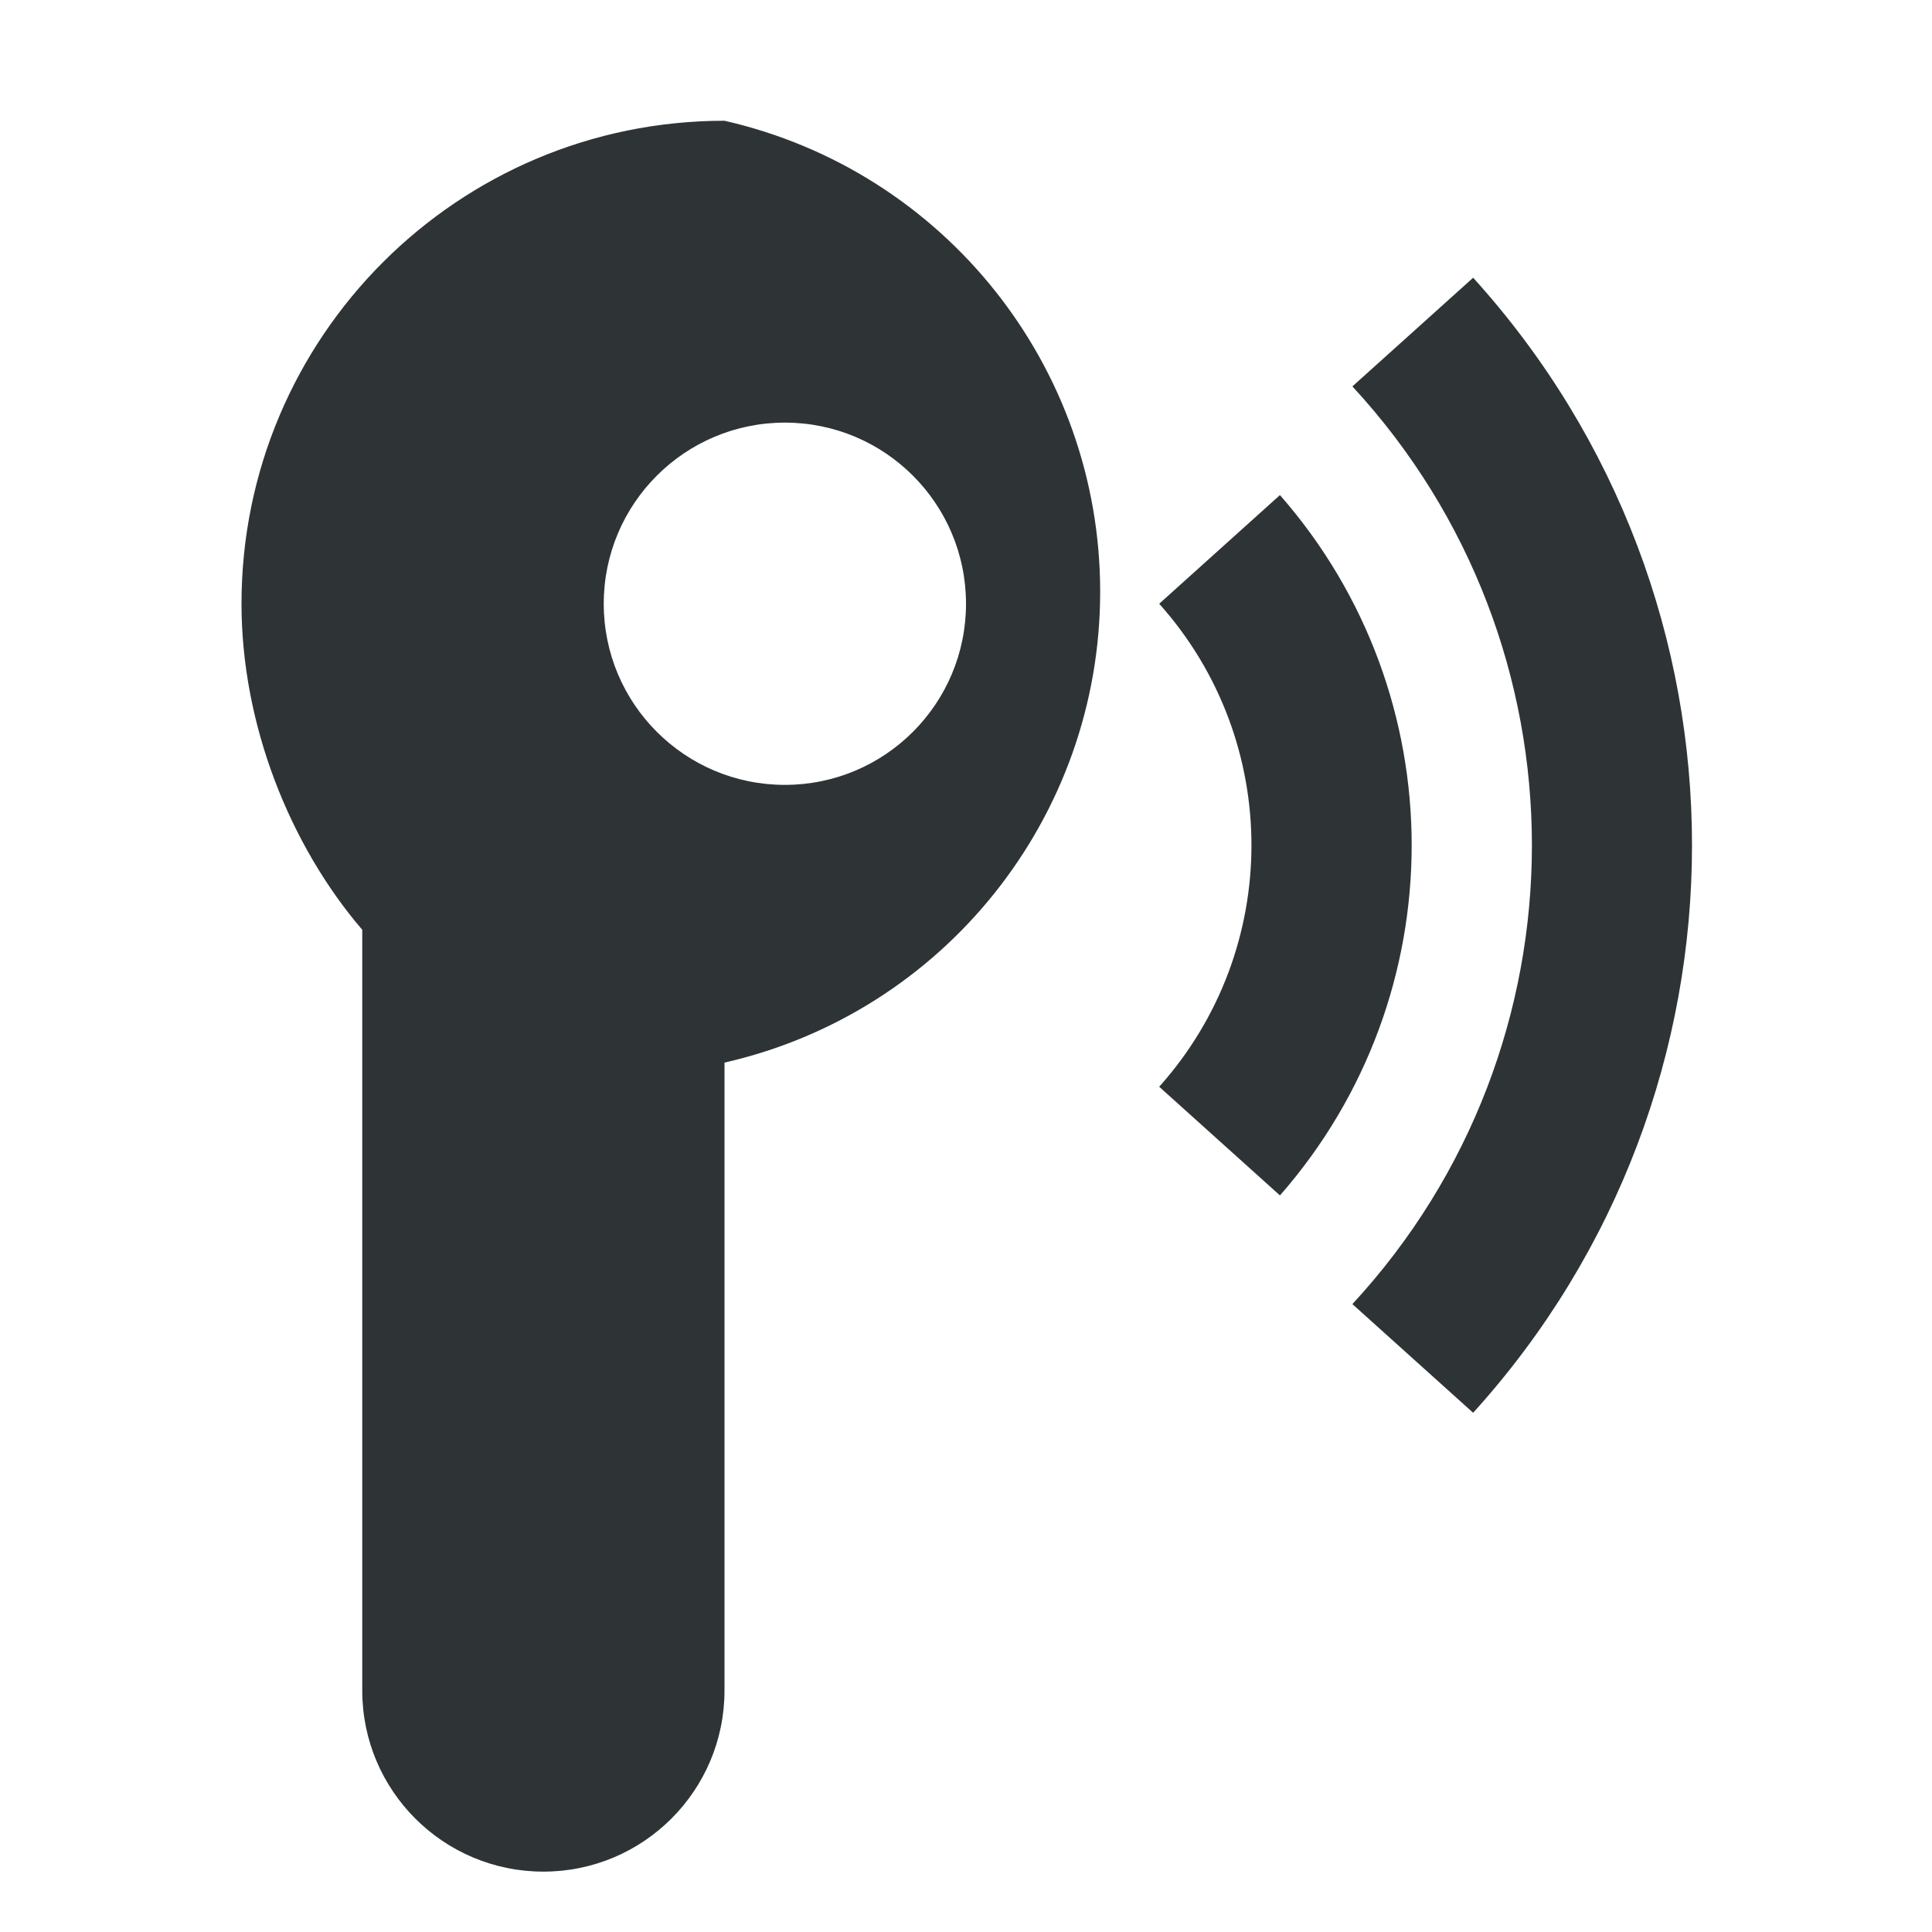
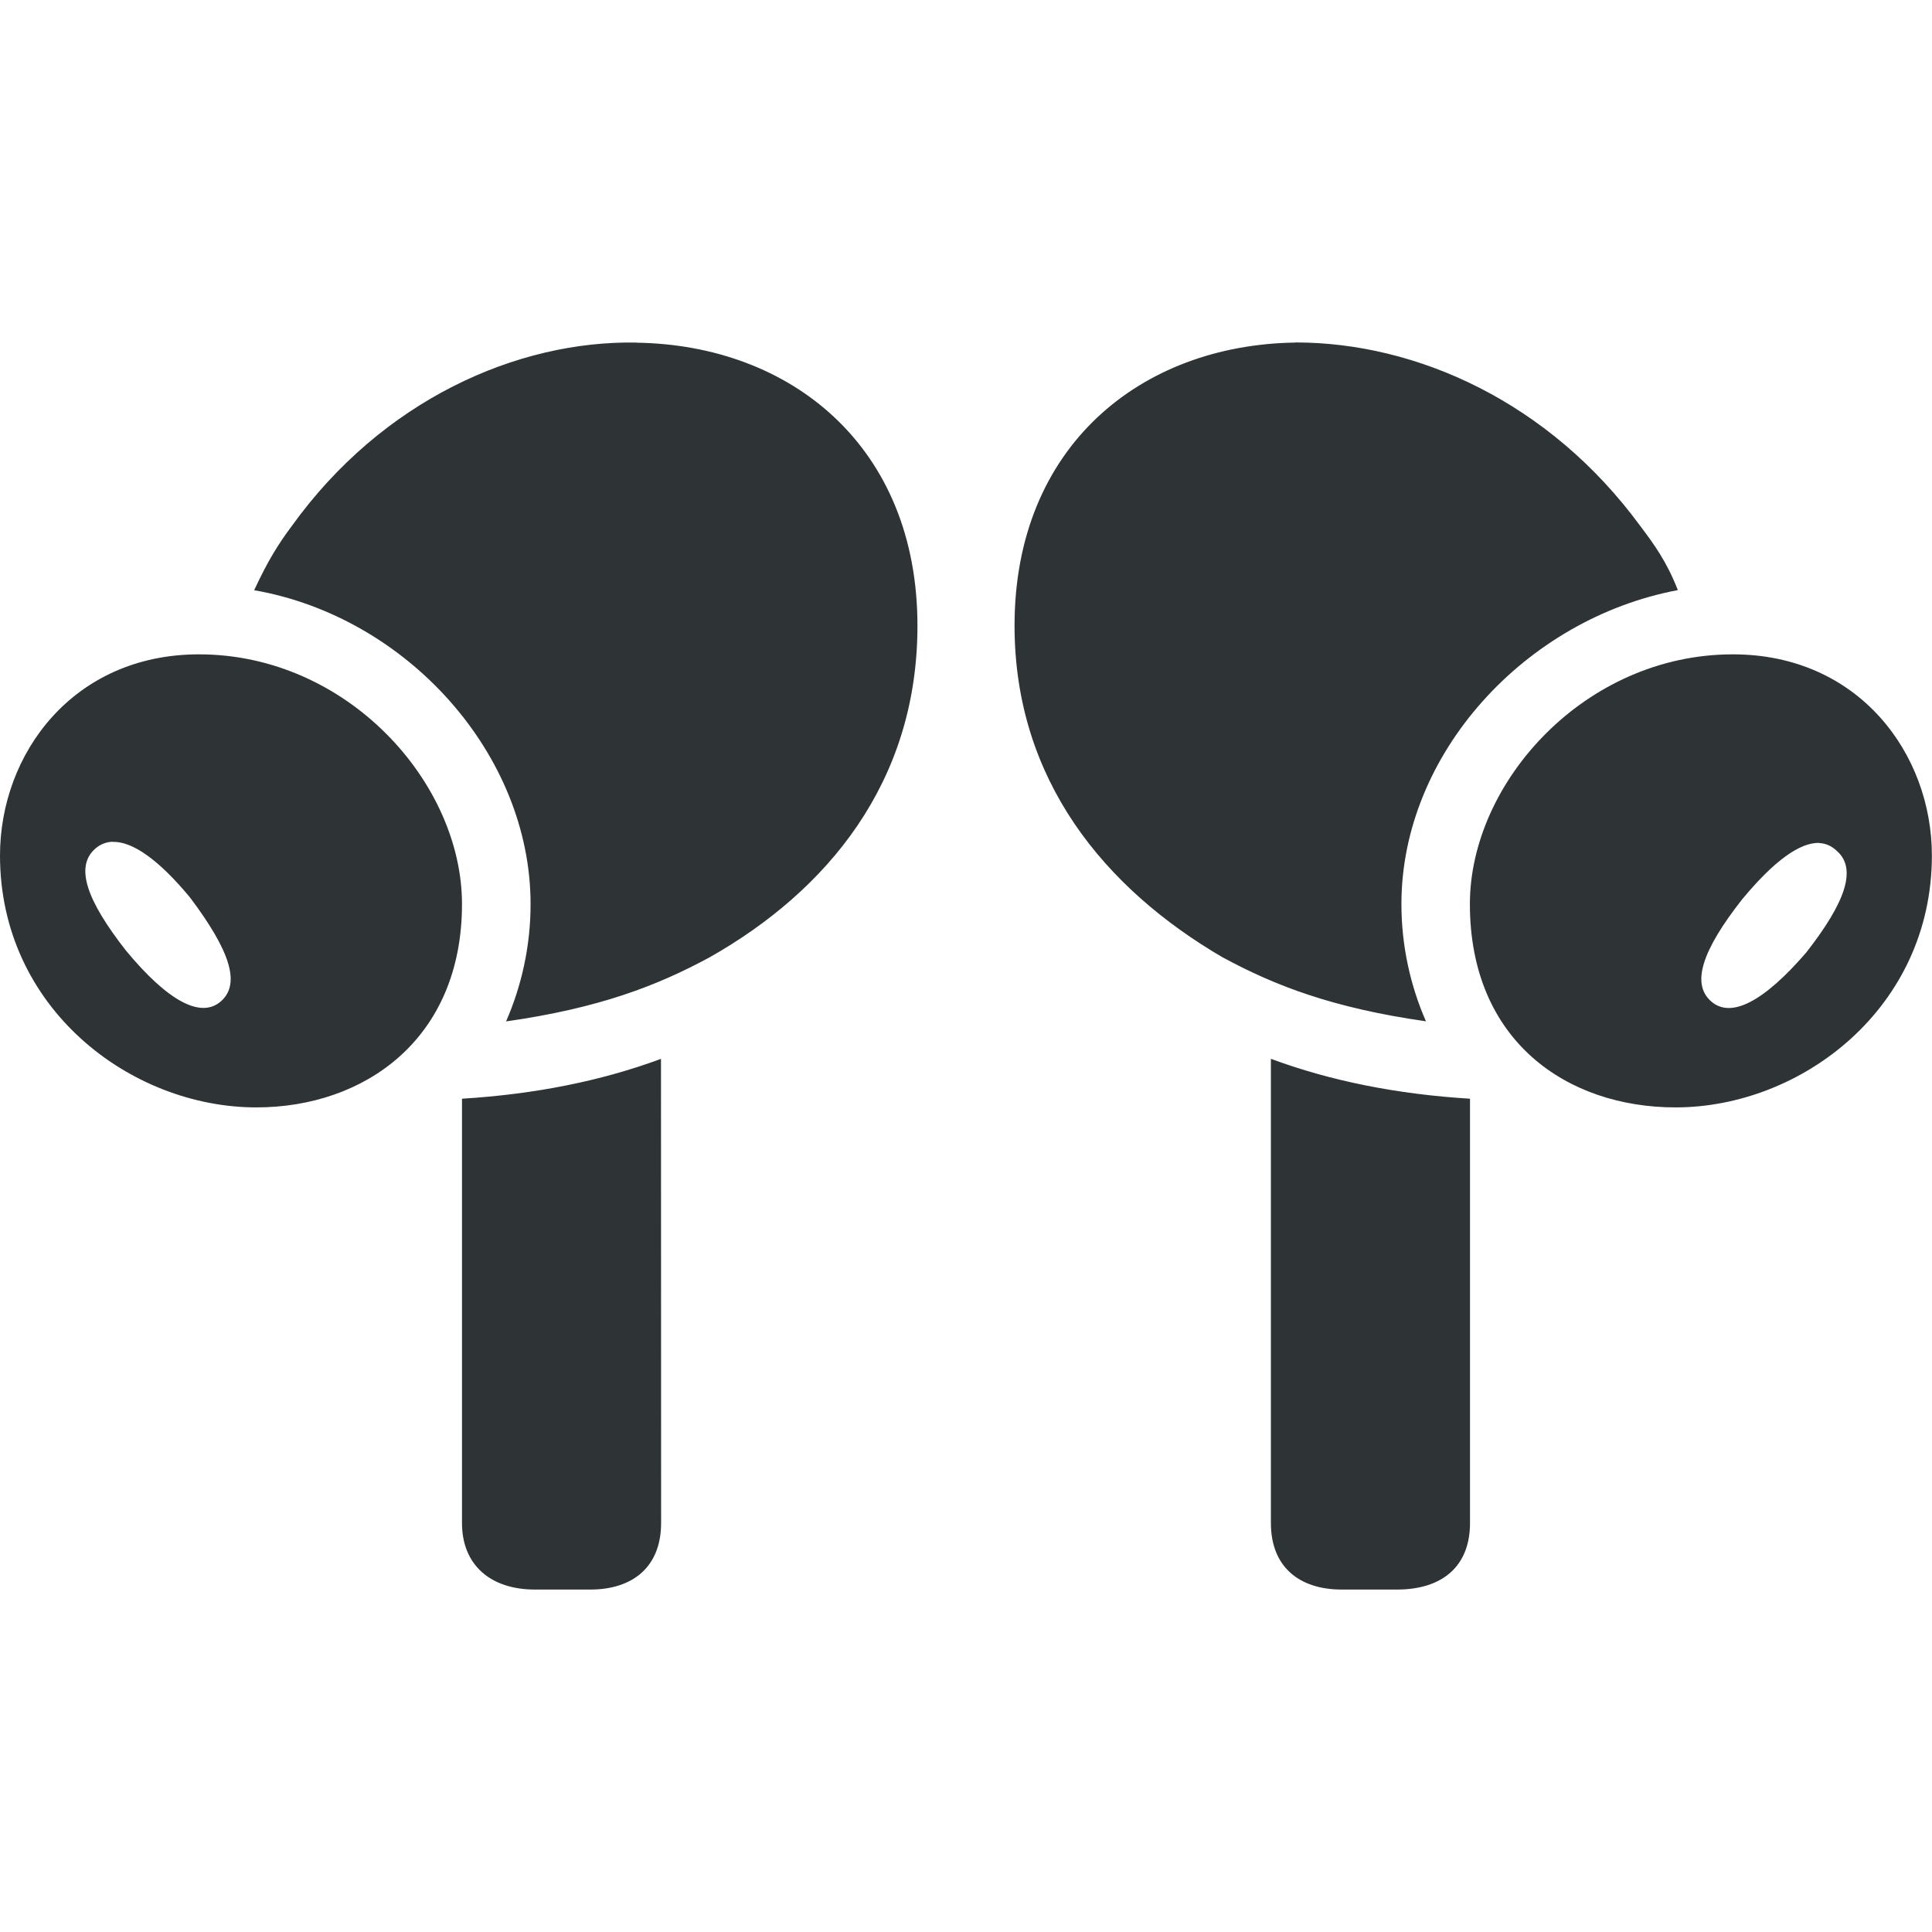
- <svg xmlns="http://www.w3.org/2000/svg" width="16" height="16" viewBox="0 0 16 16">
-   <g fill="#2e3436">
-     <path d="M6 1a4 4 0 0 0-4 4c0 1 .4 2 1 2.7V14a1.5 1.5 0 0 0 3 0V8.8A4 4 0 0 0 6 1zm.5 2.5a1.5 1.5 0 1 1 0 3 1.5 1.5 0 0 1 0-3z" />
-     <path d="M11.2 3.2l1-.9a7 7 0 0 1 0 9.4l-1-.9a5.6 5.6 0 0 0 0-7.6z" />
-     <path d="M9.6 5l1-.9a4.4 4.4 0 0 1 0 5.8l-1-.9a3 3 0 0 0 0-4z" />
-   </g>
+ <svg xmlns="http://www.w3.org/2000/svg" height="16" viewBox="0 0 16 16" width="16">
+   <path d="m5.271 2.837c-.989-.018-2.105.476-2.855 1.52-.11.146-.201.293-.311.531 1.263.22 2.289 1.355 2.289 2.6 0 .348-.075.678-.203.971.769-.11 1.246-.293 1.686-.531.97-.549 1.721-1.446 1.721-2.746 0-1.483-1.045-2.325-2.326-2.344zm5.457 0c-1.281.018-2.326.861-2.326 2.344 0 1.281.75 2.179 1.721 2.746.439.238.917.421 1.686.531-.128-.293-.203-.623-.203-.971 0-1.245 1.026-2.362 2.289-2.6-.092-.238-.201-.385-.311-.531-.751-1.025-1.849-1.52-2.855-1.52zm-9.08 2.582c-1.043 0-1.648.824-1.648 1.666 0 1.263 1.08 2.086 2.123 2.086.897 0 1.703-.567 1.703-1.684 0-1.007-.951-2.068-2.178-2.068zm12.703 0c-1.227 0-2.178 1.061-2.178 2.068 0 1.135.806 1.684 1.703 1.684 1.043 0 2.123-.823 2.123-2.086 0-.842-.605-1.666-1.648-1.666zm-13.42 1.553c.163-.006.382.145.643.461.33.439.421.713.256.859s-.439.001-.787-.42c-.33-.421-.421-.695-.256-.842.041-.037.09-.057.145-.059zm14.137.01c.054.003.103.025.145.066.165.146.074.421-.256.842-.348.403-.622.549-.787.402-.165-.146-.074-.421.256-.842.261-.316.48-.477.643-.469zm-9.594 1.787c-.494.183-1.044.293-1.648.33v3.514c0 .348.237.551.604.551h.459c.348 0 .586-.185.586-.551zm5.051 0v3.844c0 .366.238.551.586.551h.459c.366 0 .604-.185.604-.551v-3.514c-.604-.037-1.154-.147-1.648-.33z" fill="#2e3436" />
</svg>
